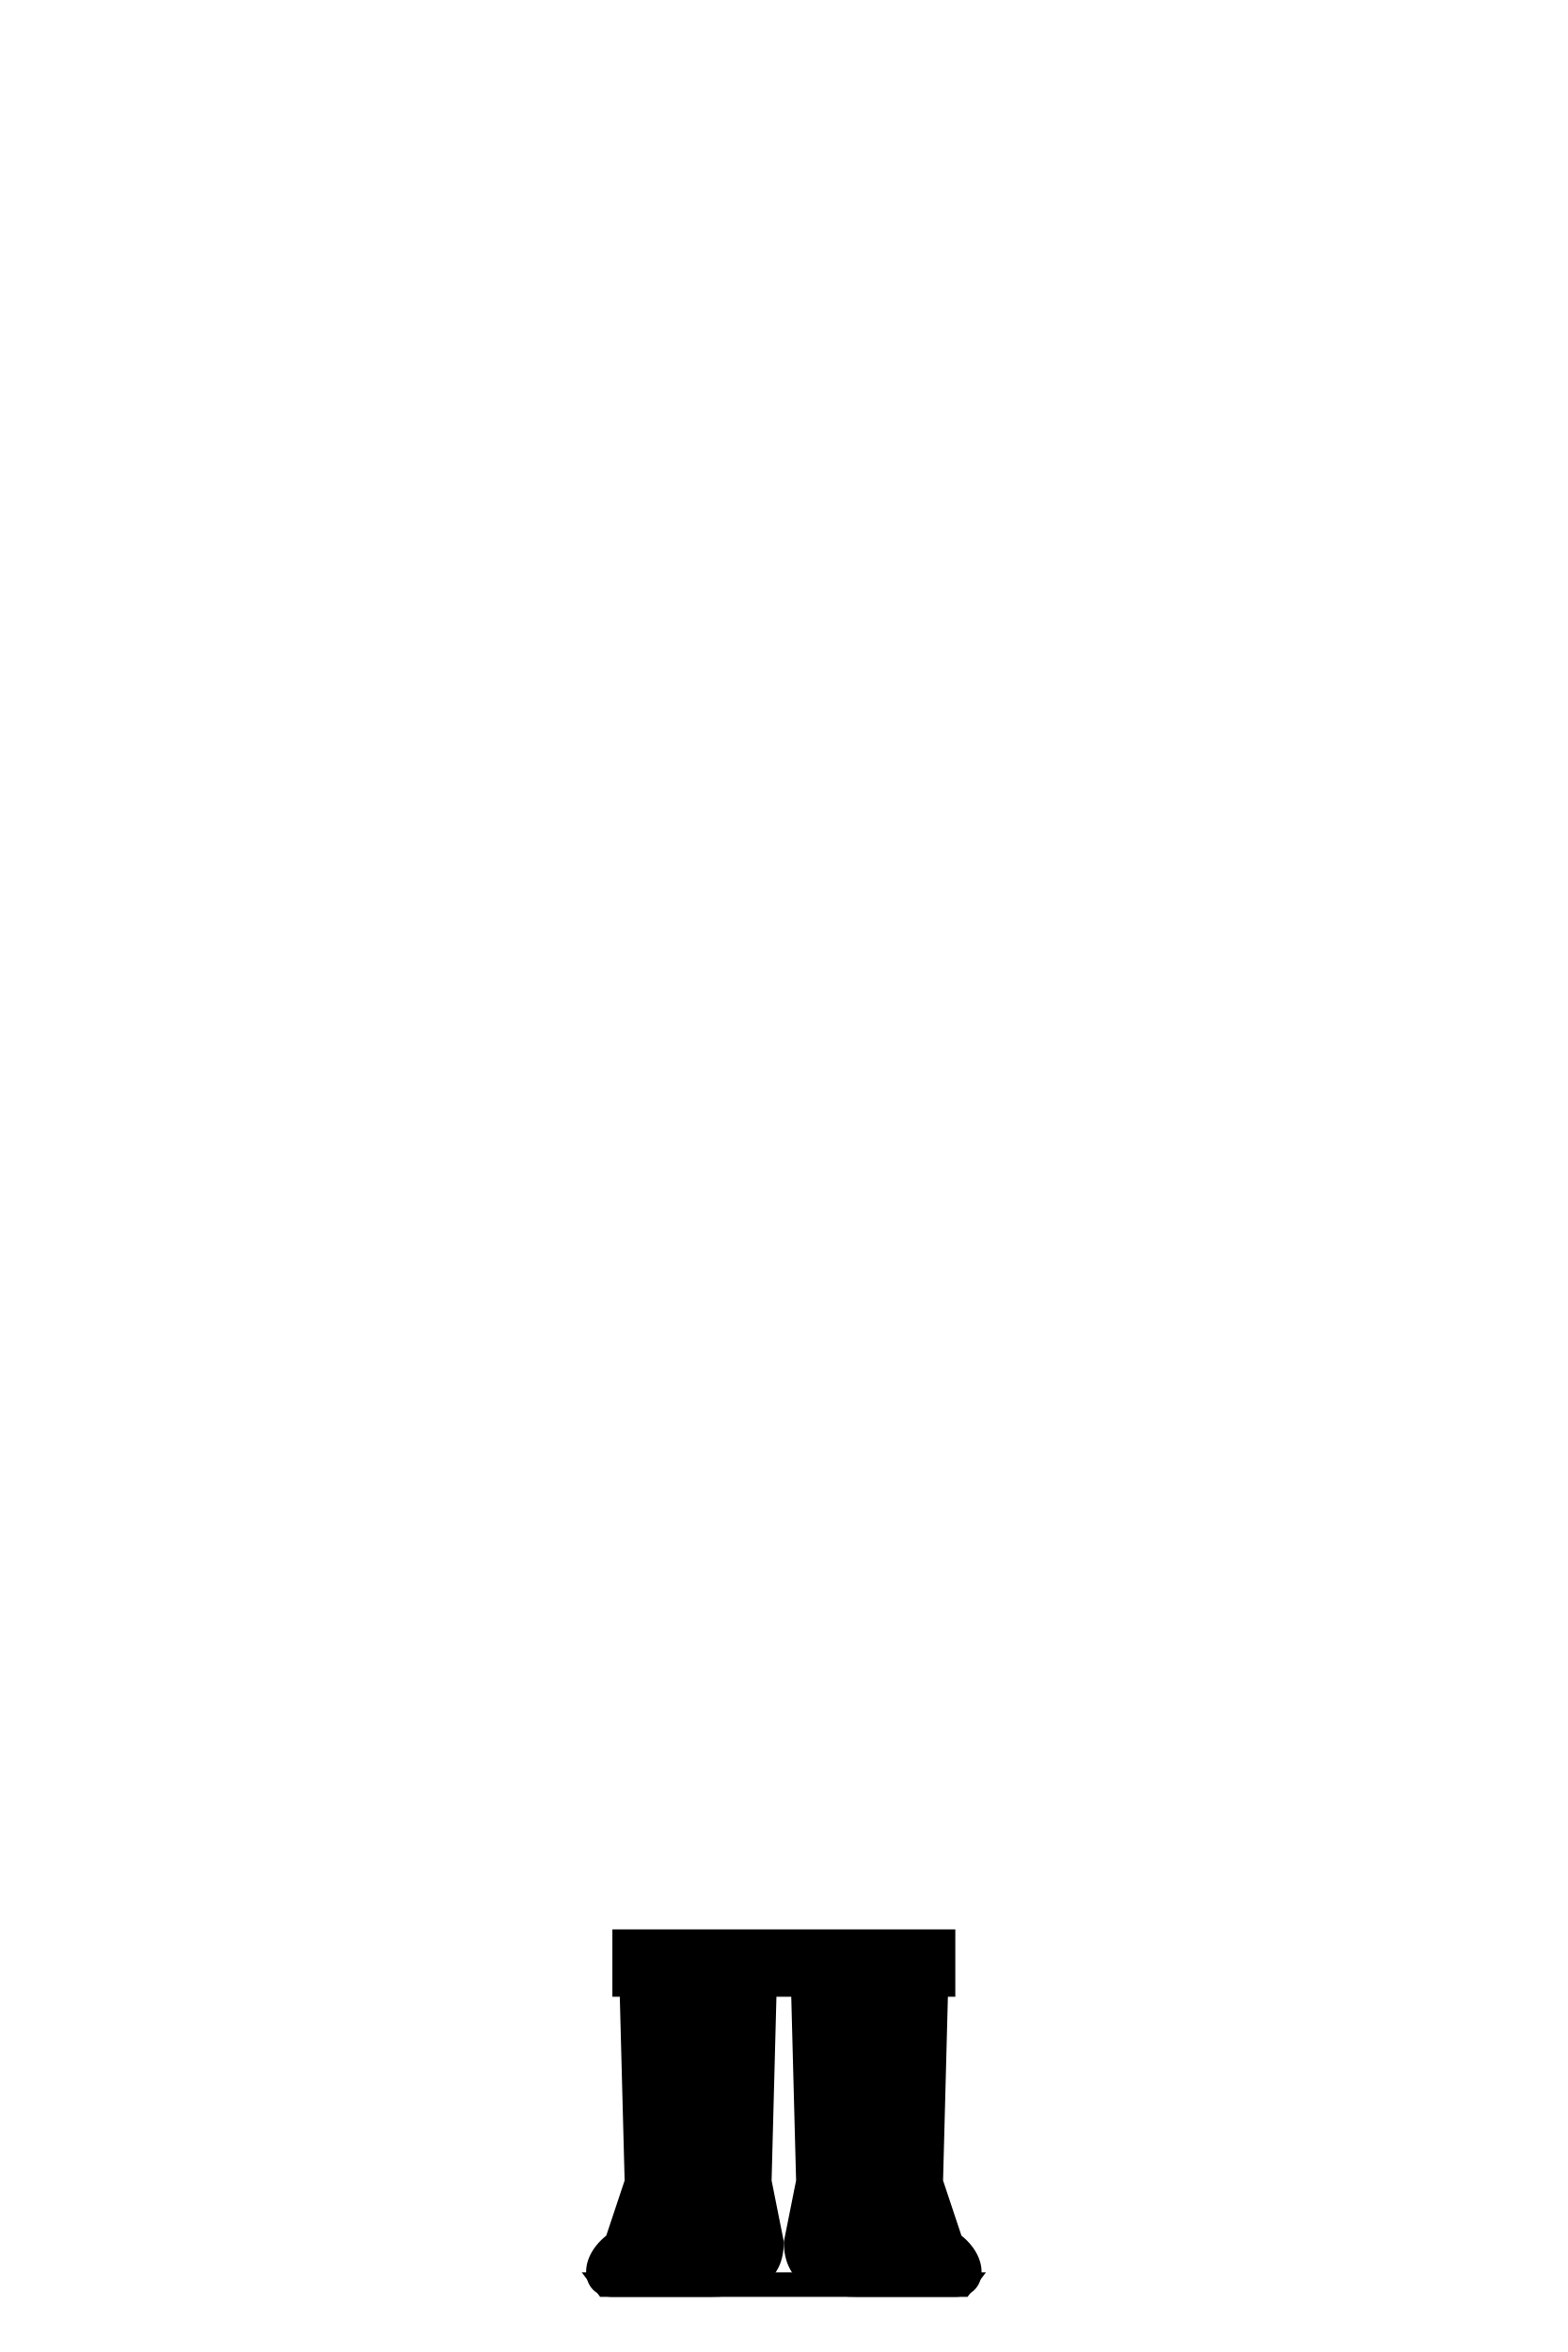
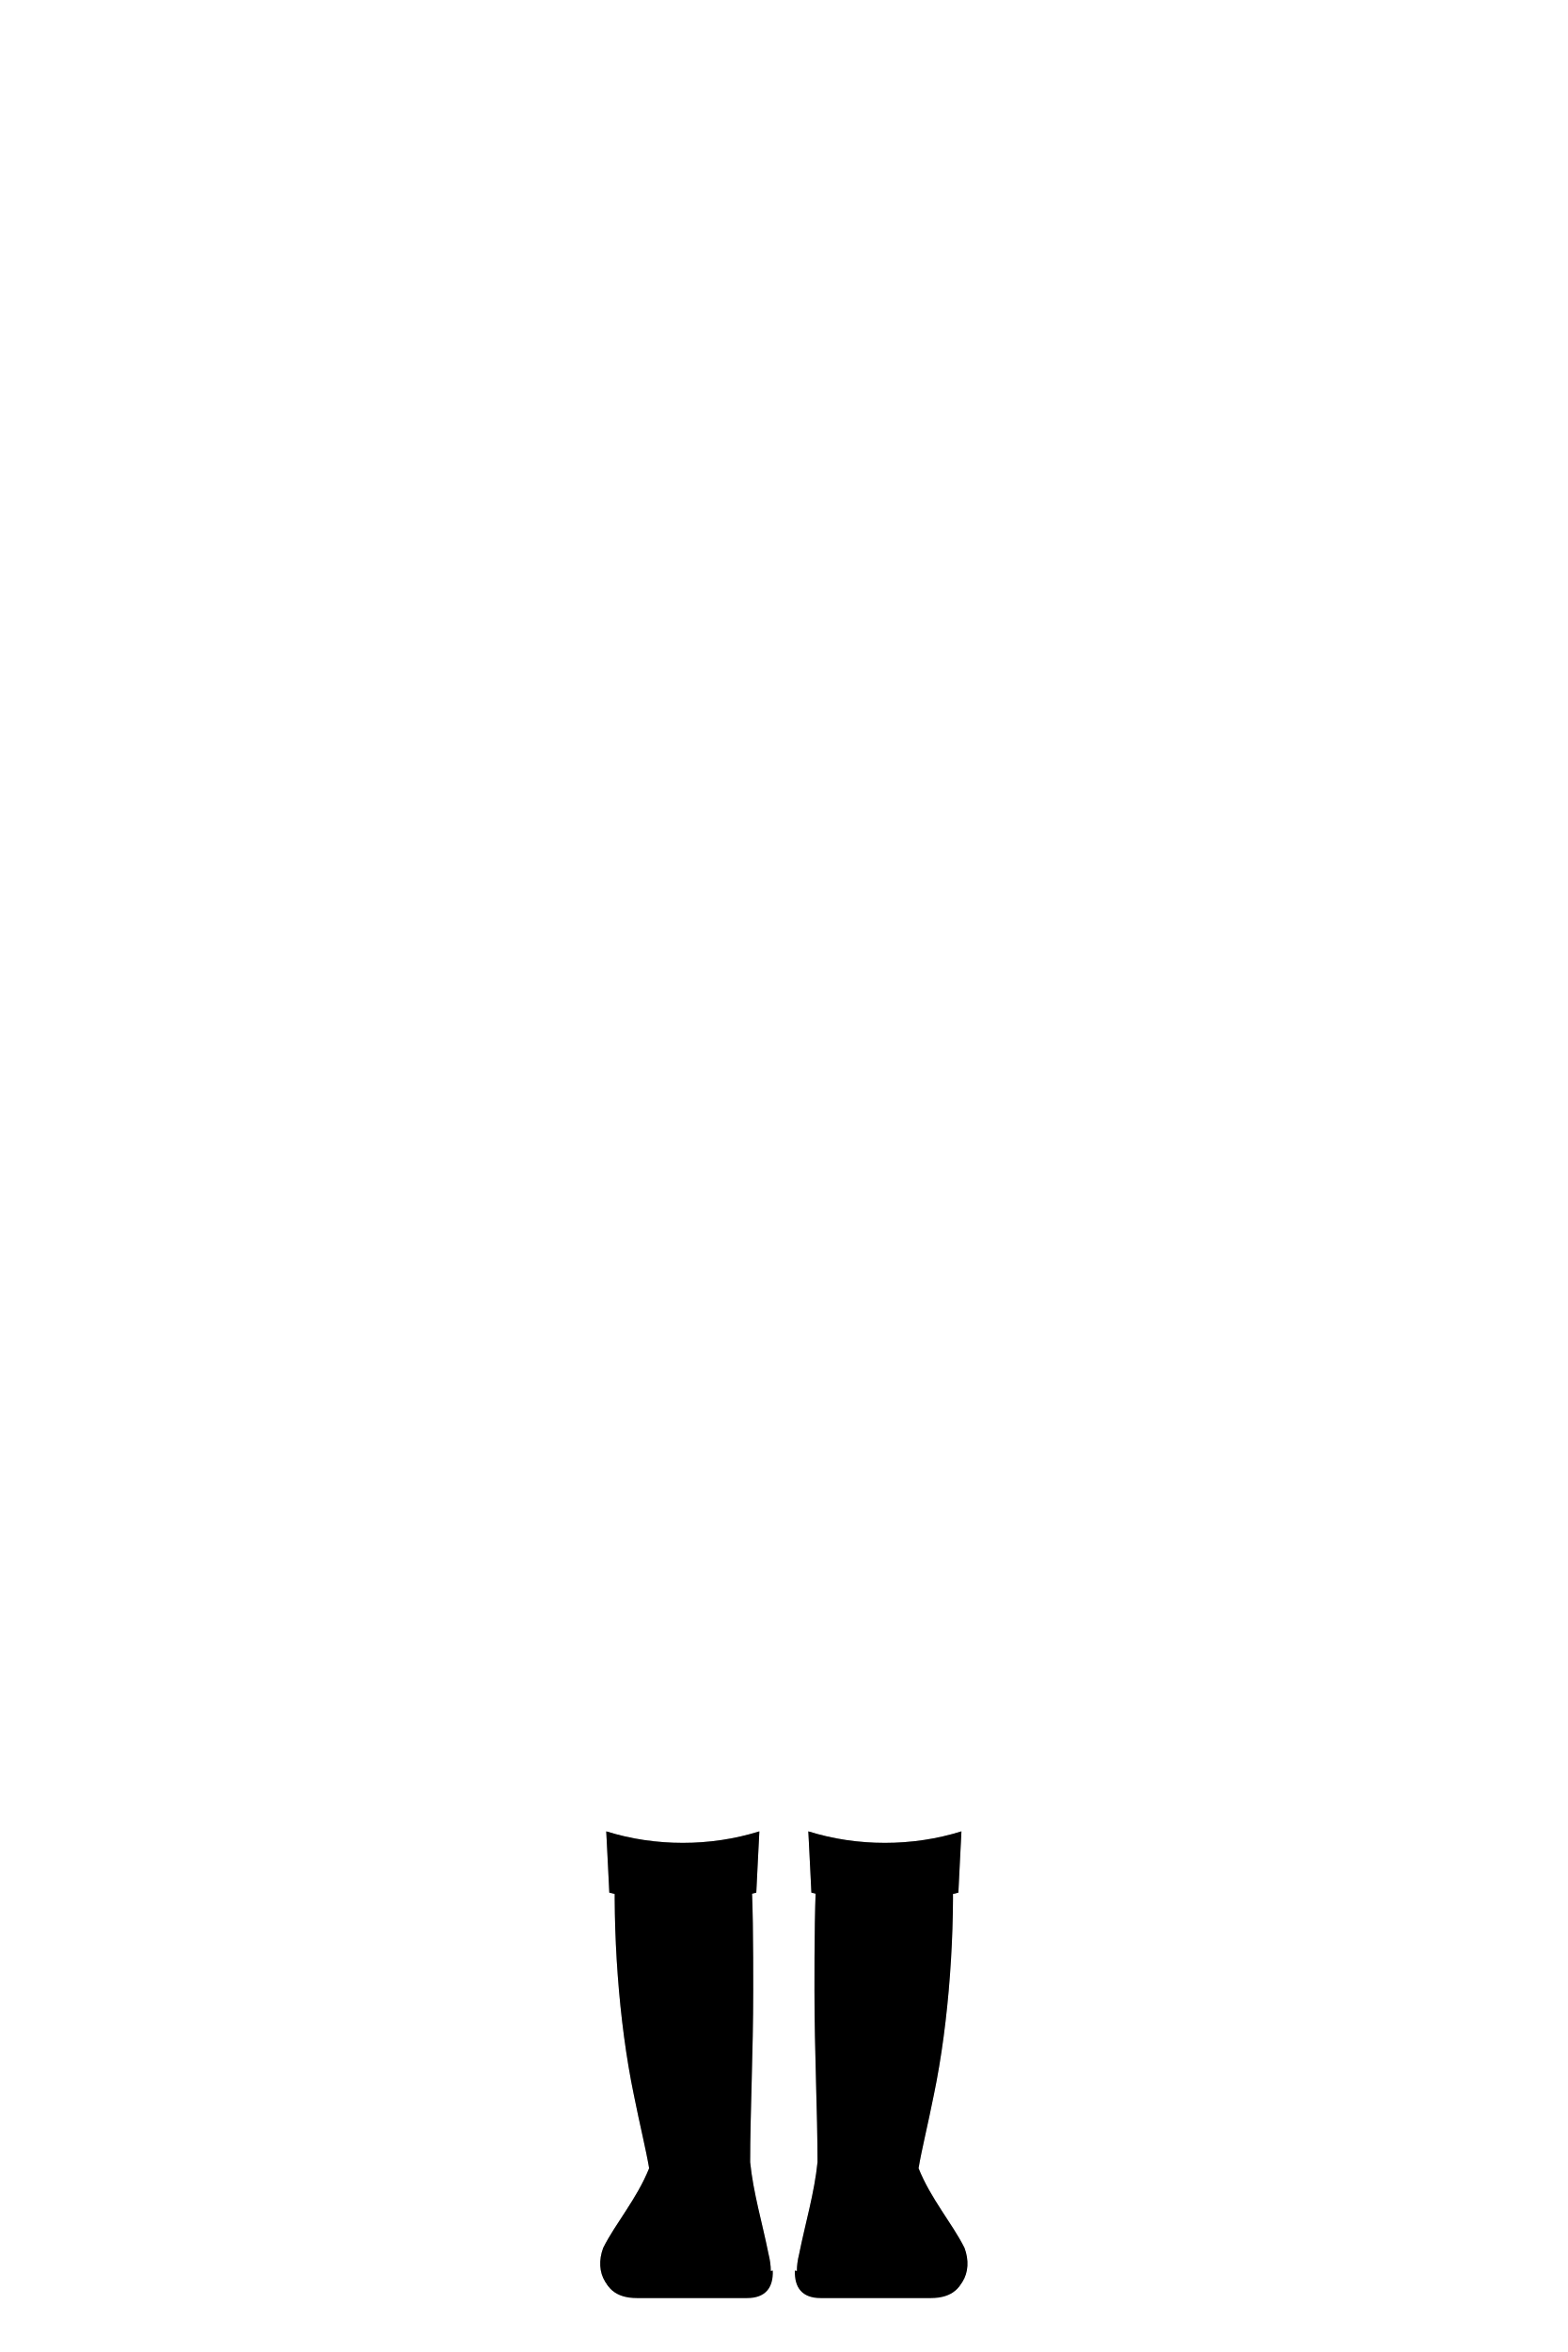
<svg xmlns="http://www.w3.org/2000/svg" viewBox="0 0 512 768">
-   <g stroke="#{line}" stroke-width="3" stroke-linejoin="round">
+   <defs>
+     <filter id="f-primary" x="-20%" y="-20%" width="140%" height="140%">
+       <feGaussianBlur in="SourceAlpha" stdDeviation="5" result="blur" />
+       <feComposite in="SourceAlpha" in2="blur" operator="out" result="edge" />
+       <feFlood flood-color="#{primary-deep}" flood-opacity="0.6" />
+       <feComposite in2="edge" operator="in" result="shade" />
+       <feMerge>
+         <feMergeNode in="SourceGraphic" />
+         <feMergeNode in="shade" />
+       </feMerge>
+     </filter>
+     <filter id="soft" x="-50%" y="-50%" width="200%" height="200%">
+       <feGaussianBlur stdDeviation="3" />
+     </filter>
+     <filter id="soft2" x="-50%" y="-50%" width="200%" height="200%">
+       <feGaussianBlur stdDeviation="1.5" />
+     </filter>
+   </defs>
+   <g stroke-linejoin="round" stroke-linecap="round">
    <g data-anchor="legs">
-       <path fill="#{primary}" d="M202 636 L254 636 L252 712 L256 732 C256 744 248 750 232 750 L200 750 C190 750 188 738 198 730 L204 712 Z" />
-       <path fill="#{primary}" d="M310 636 L258 636 L260 712 L256 732 C256 744 264 750 280 750 L312 750 C322 750 324 738 314 730 L308 712 Z" />
-       <path fill="#{primary-light}" d="M200 630 L256 630 L256 652 L200 652 Z M312 630 L256 630 L256 652 L312 652 Z" />
-       <path fill="#{primary-deep}" stroke="none" d="M190 742 L256 742 L256 750 L196 750 Z M322 742 L256 742 L256 750 L316 750 Z" />
+       <g id="bootL">
+         <path fill="#{primary}" stroke="#{primary-deep}" stroke-width="1" filter="url(#f-primary)" d="M201 606 C200 630 202 660 207 684 C209 694 211 702 212 708 C208 718 201 726 197 734 C194 742 198 750 208 750 L244 750 C251 750 253 744 251 736 C249 726 246 716 245 706 C245 690 246 670 246 650 C246 636 246 620 245 606 Z" />
+         <path fill="#{primary}" stroke="#{primary-deep}" stroke-width="1" filter="url(#f-primary)" d="M198 598 C214 603 232 603 248 598 L247 618 C232 622 214 622 199 618 Z" />
+         <path fill="#{primary-deep}" stroke="#{primary-deep}" stroke-width="0.8" d="M196.6 741 C197.4 747 201 750.4 208 750.4 L244 750.4 C250 750.4 252.6 747 252.4 741.4 C240 744.4 210 744.4 196.6 741 Z" />
+         <path fill="none" stroke="#{primary-deep}" stroke-width="0.8" opacity="0.45" d="M209 690 C218 694 234 694 245 690 M210 700 C220 703 234 703 245 700 M206 640 C210 660 211 676 211 690" />
+         <path fill="#{primary-light}" stroke="none" opacity="0.35" filter="url(#soft)" d="M214 624 C212 650 214 676 220 700 L226 700 C224 676 224 650 226 624 Z M206 728 C214 722 226 720 236 722 C228 726 216 730 210 734 Z" />
+         <path fill="none" stroke="#{primary-deep}" stroke-width="0.5" opacity="0.55" stroke-dasharray="1.6 1.2" d="M201 622 C202 650 205 676 209 700 M244 622 C244 650 244 676 245 700" />
+       </g>
+       <use href="#bootL" transform="matrix(-1 0 0 1 512 0)" />
    </g>
  </g>
</svg>
